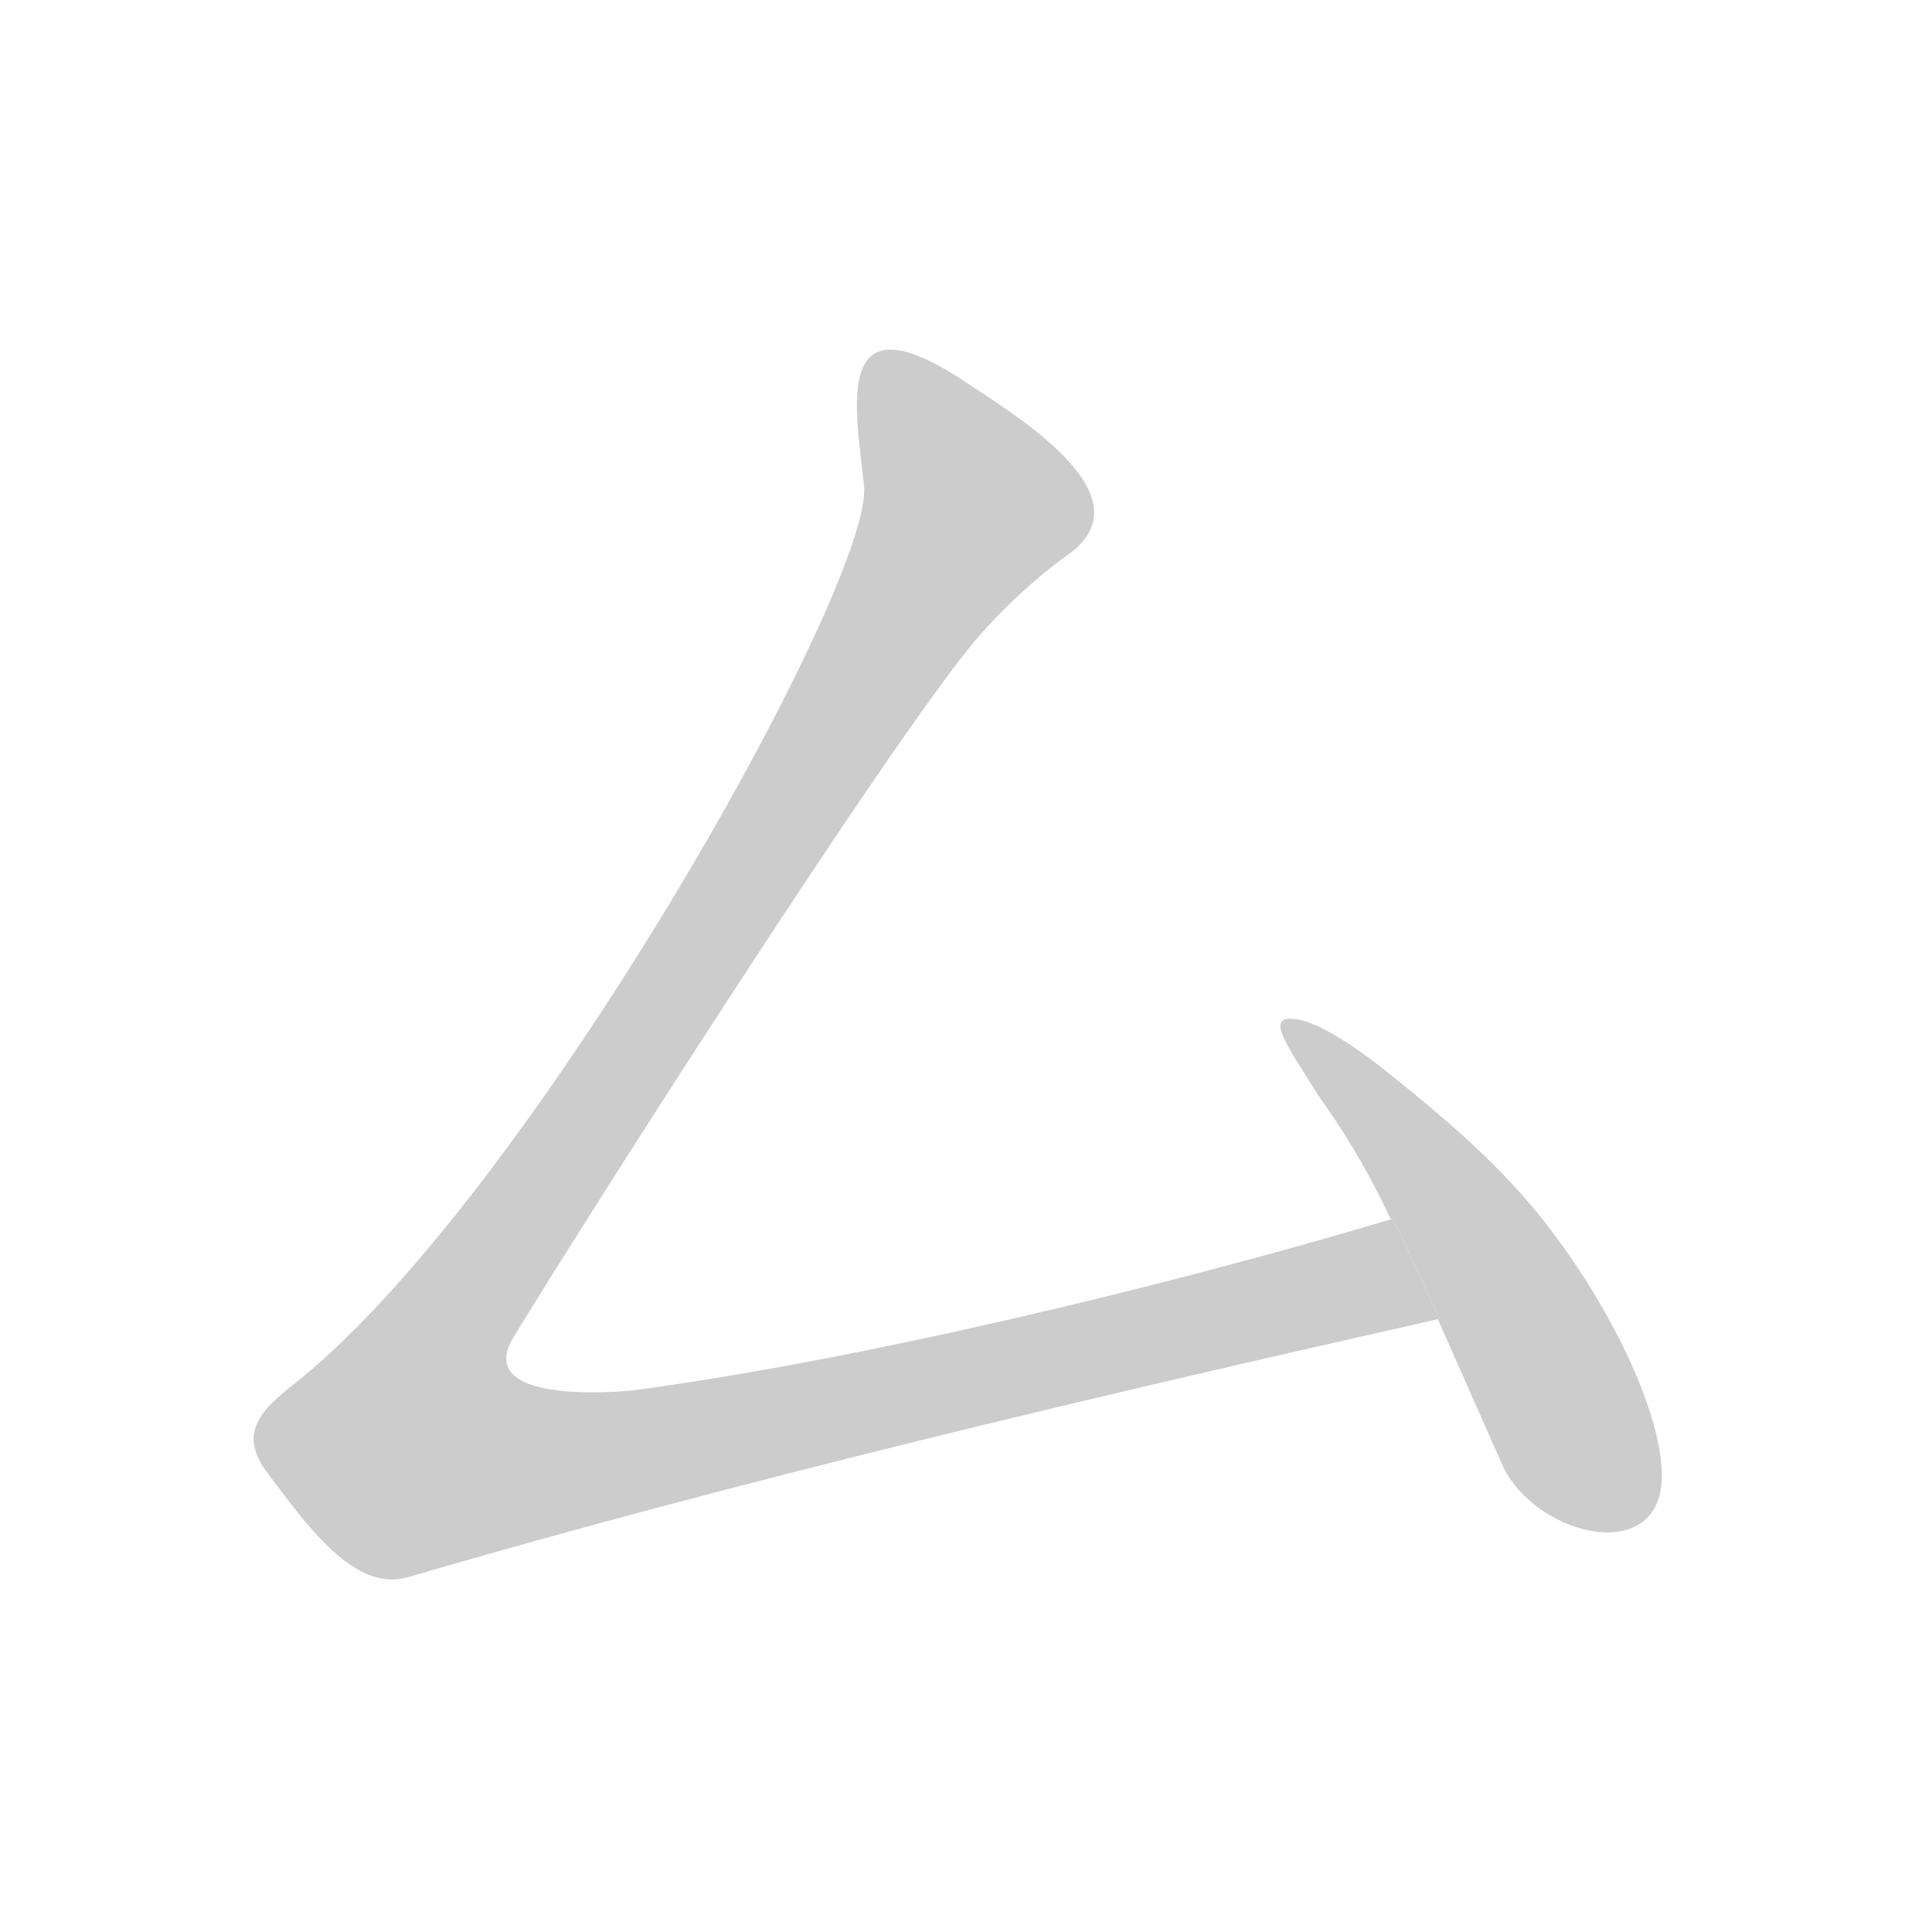
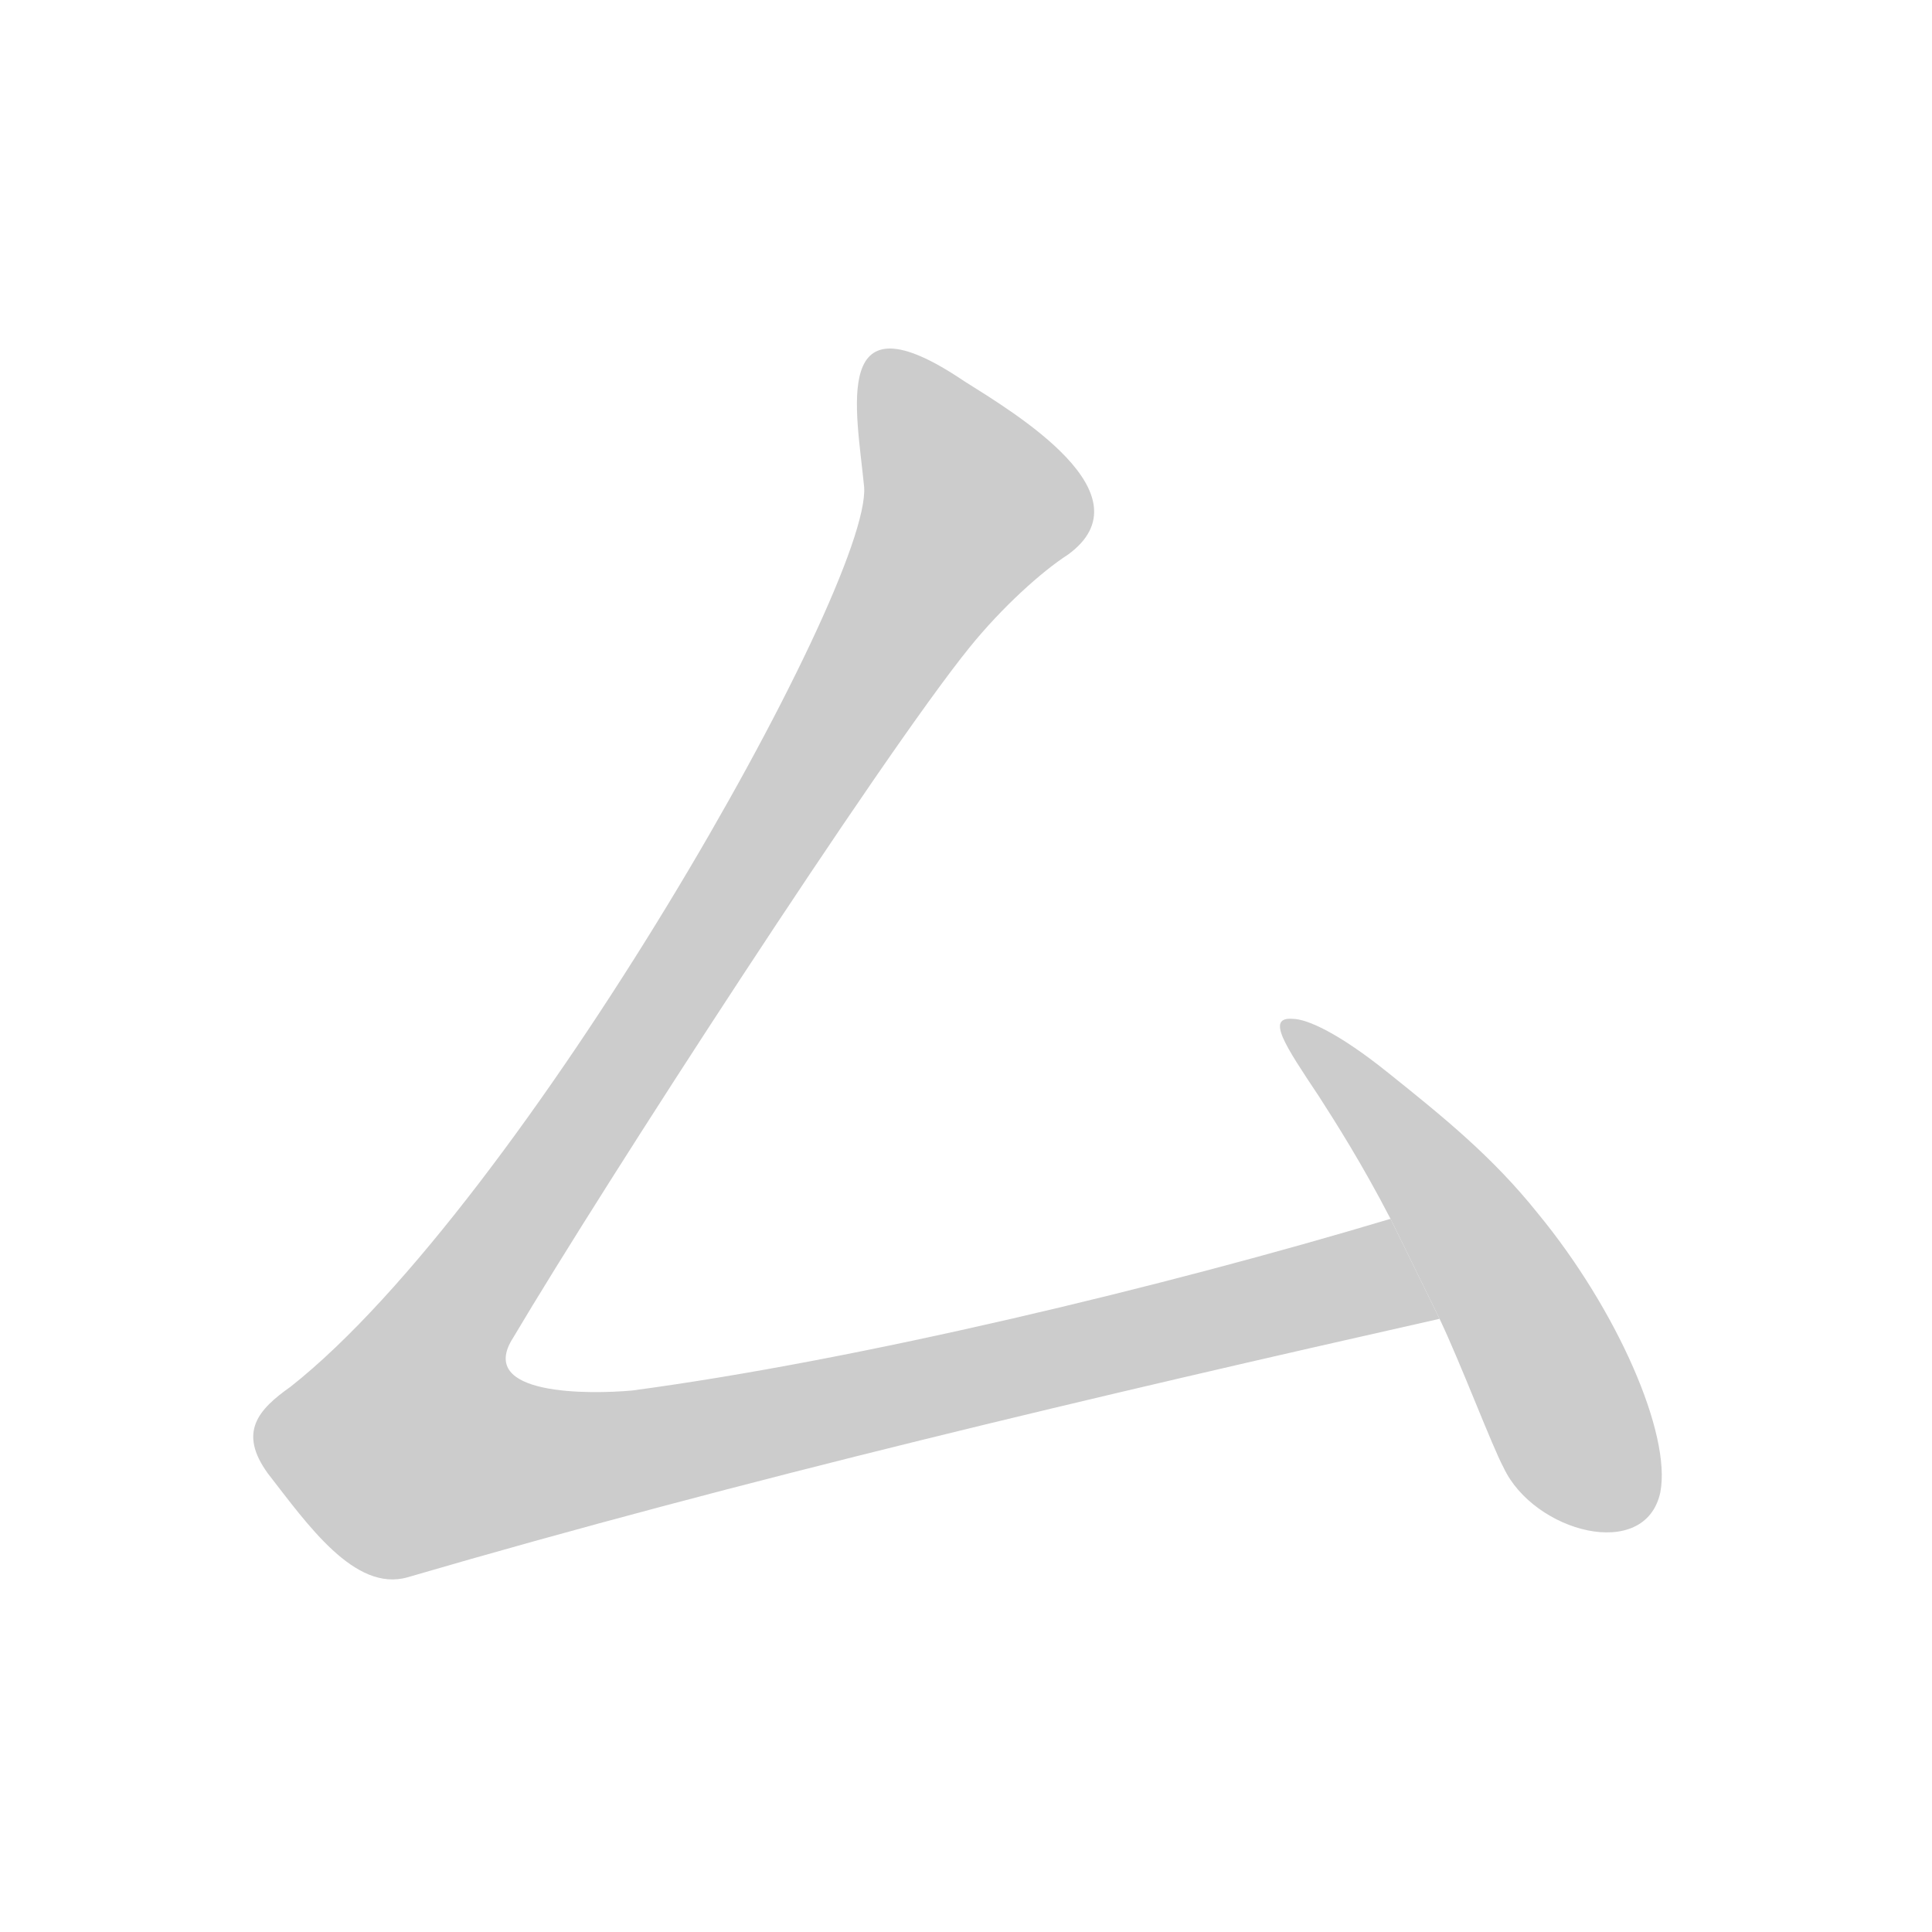
<svg xmlns="http://www.w3.org/2000/svg" xmlns:xlink="http://www.w3.org/1999/xlink" id="z12512" class="acjk" version="1.1" viewBox="0 0 1024 1024">
  <style>

@keyframes z12512k {
	from {
		stroke:#ccc;
		stroke-dashoffset:3334;
	}
	1% {
		stroke:#c00;
		stroke-dashoffset:3334;
	}
	75% {
		stroke:#c00;
		stroke-dashoffset:0;
	}
	to {
		stroke:#000;
	}
}
#z12512 path[clip-path] {
	animation:z12512k 1s linear both;
	stroke-dasharray:3334;
	stroke-width:128;
	stroke-linecap:round;
	fill:none;
}
#z12512 path[clip-path="url(#z12512c1)"] {animation-delay:1s;}
#z12512 path[clip-path="url(#z12512c2)"] {animation-delay:2s;}
#z12512 path {fill:#ccc;}

</style>
-   <path id="z12512d1" d="M 458,258 C 462,311 278,639 154,735 138,748 126,760 142,781 163,809 188,844 216,836 394,784 581,740 763,699 755,682 747,663 738,646 618,682 455,721 335,737 313,739 253,741 272,709 321,629 467,401 514,343 531,322 552,304 566,294 610,263 538,220 511,202 440,155 454,218 458,258 Z" />
-   <path id="z12512d2" d="M 685,540 C 671,539 682,554 699,581 709,595 723,616 737,646 L 738,646 C 747,663 755,682 763,699 763,699 762,699 762,699 778,735 792,767 797,778 814,812 872,828 880,791 886,760 857,695 815,643 791,614 765,592 735,568 710,548 693,540 685,540 Z" />
+   <path id="z12512d1" d="M 458,258 C 462,311 277,638 154,735 137,747 126,759 142,781 163,808 188,844 216,836 394,784 581,740 763,699 L 737,646 C 617,682 455,721 335,737 313,739 252,740 272,709 320,628 467,401 514,343 531,322 552,303 566,294 610,262 538,219 511,202 440,154 454,217 458,258 Z" />
+   <path id="z12512d2" d="M 685,540 C 671,539 681,554 699,581 708,595 722,617 737,646 L 763,699 C 774,722 791,767 797,778 813,812 872,828 880,791 886,760 857,694 815,643 791,613 765,592 735,568 710,548 693,540 685,540 Z" />
  <defs>
    <clipPath id="z12512c1">
      <use xlink:href="#z12512d1" />
    </clipPath>
    <clipPath id="z12512c2">
      <use xlink:href="#z12512d2" />
    </clipPath>
  </defs>
-   <path pathLength="3333" clip-path="url(#z12512c1)" d="M 476,203 511,281 188,762 218,795 738,686" />
+   <path pathLength="3333" clip-path="url(#z12512c1)" d="M 476,203 526,270 188,762 218,795 738,686" />
  <path pathLength="3333" clip-path="url(#z12512c2)" d="M 692,558 834,726 847,793" />
</svg>
